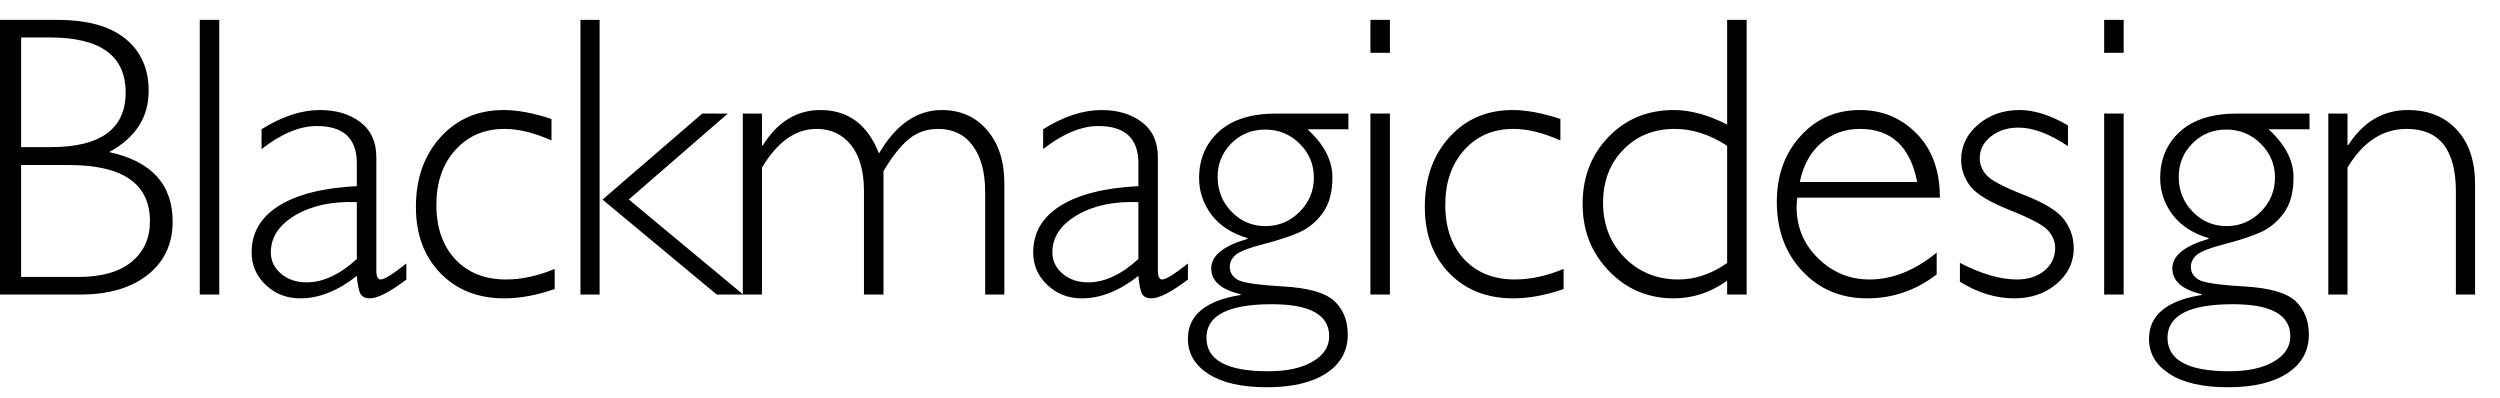
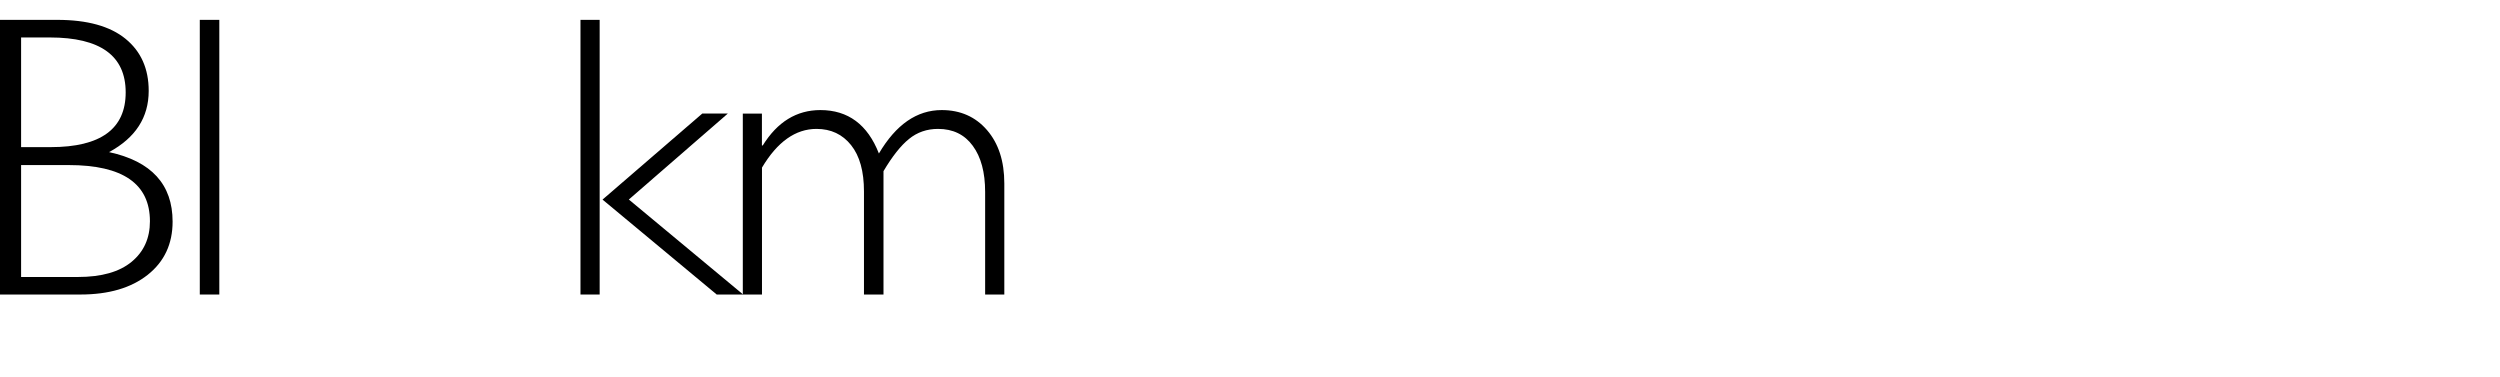
- <svg xmlns="http://www.w3.org/2000/svg" fill="currentColor" viewBox="0 0 365 58">
-   <path d="M19.218 38.222c-1.786 1.477-4.39 2.214-7.825 2.214h-8.31V24.093h6.96q11.852 0 11.85 8.215.001 3.703-2.675 5.914M3.084 5.469H7.28q11.067 0 11.066 8.02.001 7.992-10.952 7.993h-4.31Zm12.854 16.73q5.77-3.129 5.768-8.93 0-4.852-3.387-7.608c-2.256-1.838-5.581-2.759-9.962-2.759H0V43h11.743c4.134 0 7.41-.958 9.832-2.882q3.633-2.884 3.632-7.762 0-8.144-9.269-10.155M29.166 2.902V43h2.847V2.903zm22.93 34.91q-3.727 3.413-7.339 3.413-2.236-.001-3.729-1.267-1.488-1.271-1.486-3.117c0-2.197 1.186-3.997 3.564-5.412 2.379-1.411 5.378-2.054 8.99-1.92zm3.478 2.992q-.63 0-.63-1.35V22.97q0-3.362-2.327-5.134-2.32-1.77-5.91-1.77-4.044 0-8.521 2.805v2.892q4.33-3.362 8.058-3.362 5.851 0 5.852 5.41v3.365q-7.395.377-11.376 2.864-3.98 2.495-3.982 6.81.001 2.798 2.06 4.753 2.067 1.958 5.045 1.957 4.098.002 8.253-3.277c.114 1.322.295 2.202.543 2.631q.377.645 1.354.646c1.126 0 2.91-.912 5.337-2.742v-2.346q-2.952 2.334-3.756 2.333m17.944-24.74c-3.729 0-6.797 1.318-9.195 3.955-2.398 2.64-3.6 6.035-3.6 10.196q0 5.983 3.57 9.662 3.568 3.683 9.352 3.681c2.257 0 4.703-.448 7.339-1.353v-2.94q-3.724 1.54-7.105 1.538-4.64 0-7.404-2.947-2.762-2.95-2.763-7.956 0-4.923 2.766-8.002t7.185-3.079q3.066 0 6.854 1.68v-3.127q-3.931-1.307-6.999-1.308M84.745 2.902V43h2.799V2.903zm17.783 13.678L87.966 29.14 104.64 43h3.861L91.805 29.126l14.456-12.545z" />
-   <path d="M108.45 16.58V43h2.8V24.472q3.363-5.651 7.96-5.652c2.112 0 3.79.79 5.05 2.372 1.256 1.58 1.88 3.832 1.88 6.762V43h2.849V24.99q1.92-3.239 3.723-4.703 1.804-1.466 4.243-1.466c2.178 0 3.872.82 5.07 2.456 1.206 1.638 1.807 3.88 1.807 6.735V43h2.802V26.779q0-4.854-2.522-7.783c-1.677-1.955-3.885-2.93-6.615-2.93q-5.443.002-9.166 6.34c-1.649-4.224-4.497-6.34-8.54-6.34q-5.207 0-8.424 5.167h-.117v-4.651zm57.754 21.232q-3.725 3.413-7.339 3.413-2.24-.001-3.728-1.267-1.49-1.271-1.49-3.117c0-2.197 1.19-3.997 3.57-5.412 2.378-1.411 5.375-2.054 8.987-1.92zm3.478 2.992q-.632 0-.632-1.35V22.97q0-3.362-2.325-5.134c-1.55-1.179-3.517-1.77-5.909-1.77-2.696 0-5.539.935-8.52 2.805v2.892q4.326-3.362 8.056-3.362 5.853 0 5.852 5.41v3.365q-7.391.377-11.376 2.864-3.981 2.495-3.982 6.81 0 2.798 2.064 4.753 2.062 1.958 5.042 1.957c2.733 0 5.481-1.09 8.252-3.277.115 1.322.295 2.202.545 2.631q.376.645 1.35.646 1.694.001 5.34-2.742v-2.346q-2.952 2.334-3.757 2.333m22.143-14.873c0 1.94-.692 3.601-2.08 4.992q-2.08 2.086-4.976 2.087-2.924 0-4.961-2.1-2.034-2.1-2.035-5.09 0-2.881 2.008-4.891 2.005-2.015 4.933-2.014 2.953 0 5.03 2.057 2.082 2.056 2.08 4.96m2.238 23.148q0 2.303-2.414 3.713-2.416 1.412-6.506 1.412-9.004.001-9.003-4.895-.001-4.897 9.55-4.895c5.583 0 8.373 1.56 8.373 4.665m2.801-32.5H186.28q-5.418.001-8.314 2.626-2.898 2.628-2.899 6.798-.001 2.925 1.798 5.326 1.792 2.399 5.267 3.434v.114q-5.291 1.526-5.293 4.308 0 2.76 4.29 3.765v.114q-7.696 1.235-7.695 6.403c0 2.131 1.001 3.838 3.004 5.13q3.009 1.94 8.536 1.939 5.556.001 8.68-2.054c2.077-1.37 3.118-3.247 3.118-5.64 0-2.028-.65-3.651-1.945-4.879-1.296-1.22-3.81-1.94-7.54-2.15-3.728-.212-5.953-.549-6.665-1.01-.717-.462-1.075-1.074-1.075-1.845 0-.649.278-1.228.833-1.724q.833-.751 4.107-1.599 3.269-.85 5.237-1.726t3.39-2.804c.943-1.285 1.418-3.024 1.418-5.23 0-2.45-1.214-4.789-3.642-7.008h5.975zm3.216-13.679v4.81h2.848v-4.81zm0 13.678V43h2.848V16.58zm20.739-.515q-5.594 0-9.197 3.955c-2.398 2.64-3.598 6.035-3.598 10.196q0 5.983 3.568 9.662 3.569 3.683 9.354 3.681c2.259 0 4.701-.448 7.339-1.353v-2.94q-3.723 1.54-7.104 1.538-4.64 0-7.404-2.947-2.764-2.95-2.763-7.956 0-4.923 2.766-8.002t7.185-3.079q3.067 0 6.854 1.68v-3.127q-3.932-1.307-7-1.308m31.344 22.332q-3.433 2.409-7.097 2.407-4.722.001-7.867-3.19-3.15-3.197-3.15-8.002c0-3.147.986-5.732 2.949-7.752q2.946-3.04 7.5-3.04 3.887 0 7.665 2.466zm0-35.495v15.286q-4.15-2.124-7.79-2.123-5.724 0-9.518 3.915-3.793 3.91-3.792 9.806c0 3.874 1.284 7.135 3.852 9.791 2.567 2.658 5.72 3.982 9.459 3.982q4.182 0 7.789-2.58v2.02h2.848V2.902zm13.754 17.952q2.37-2.033 5.623-2.034 6.871.002 8.367 7.75h-17.138q.772-3.687 3.148-5.716m-.45 16.877c-2.107-2.045-3.16-4.548-3.16-7.496 0-.462.033-.923.087-1.376h20.828q0-5.91-3.39-9.35-3.388-3.443-8.298-3.444c-3.488 0-6.376 1.271-8.672 3.813q-3.448 3.809-3.446 9.619c0 4.083 1.244 7.453 3.733 10.096 2.488 2.647 5.633 3.966 9.443 3.966 3.753 0 7.137-1.164 10.162-3.494v-3.182q-4.794 3.923-9.82 3.921-4.306.002-7.468-3.073m29.392-21.666q-3.557 0-6.042 2.116-2.487 2.116-2.487 5.134 0 2.13 1.335 3.867c.896 1.16 2.836 2.333 5.832 3.52q4.494 1.784 5.53 2.953 1.03 1.165 1.03 2.544c0 1.346-.525 2.449-1.566 3.313-1.052.862-2.388 1.292-4.022 1.292-2.422 0-5.194-.804-8.32-2.424v2.752c2.624 1.622 5.267 2.427 7.934 2.427q3.68.002 6.18-2.114c1.667-1.408 2.505-3.138 2.505-5.19q0-2.298-1.383-4.171-1.376-1.868-5.866-3.62c-2.984-1.168-4.814-2.131-5.478-2.886-.669-.755-.998-1.578-.998-2.475q0-1.893 1.633-3.182c1.092-.857 2.43-1.29 4.016-1.29q3.217.001 7.233 2.71v-3.032c-2.548-1.493-4.9-2.244-7.066-2.244m12.351-13.163v4.81h2.847v-4.81zm0 13.678V43h2.847V16.58zm24.937 9.352c0 1.94-.695 3.601-2.079 4.992q-2.082 2.086-4.975 2.087-2.923 0-4.959-2.1-2.038-2.1-2.037-5.09 0-2.881 2.005-4.891 2.009-2.015 4.935-2.014 2.948 0 5.031 2.057 2.077 2.056 2.079 4.96m2.241 23.148q.001 2.303-2.416 3.713-2.415 1.412-6.503 1.412-9.01.001-9.01-4.895c0-3.266 3.187-4.895 9.552-4.895 5.585 0 8.377 1.56 8.377 4.665m2.802-32.5H326.6q-5.416.001-8.317 2.626-2.897 2.628-2.896 6.798-.001 2.925 1.796 5.326c1.196 1.6 2.956 2.743 5.268 3.434v.114q-5.29 1.526-5.29 4.308 0 2.76 4.288 3.765v.114c-5.132.823-7.694 2.958-7.694 6.403 0 2.131 1.001 3.838 3.005 5.13q3.006 1.94 8.535 1.939 5.55.001 8.677-2.054c2.078-1.37 3.122-3.247 3.122-5.64 0-2.028-.652-3.651-1.946-4.879-1.299-1.22-3.815-1.94-7.54-2.15q-5.595-.318-6.665-1.01c-.722-.462-1.078-1.074-1.078-1.845 0-.649.284-1.228.835-1.724.556-.501 1.927-1.034 4.105-1.599q3.271-.85 5.239-1.726t3.389-2.804c.944-1.285 1.42-3.024 1.42-5.23 0-2.45-1.215-4.789-3.645-7.008h5.98zm2.745-.001V43h2.8V24.472q3.39-5.651 8.644-5.652 7.182 0 7.18 9.134V43h2.803V26.893q0-5.08-2.672-7.954-2.669-2.873-7.145-2.873-5.396 0-8.694 5.11h-.116v-4.594z" />
+ <svg xmlns="http://www.w3.org/2000/svg" viewBox="0 0 365 55" fill="currentColor">
+   <path d="M19.22,38.22 C17.43,39.70 14.83,40.44 11.39,40.44 H3.08 v-16.34 h6.96 c7.90,0.00 11.85,2.74 11.85,8.21 0.00,2.47 -0.89,4.44 -2.67,5.91 zM3.08,5.47 h4.20 c7.38,0.00 11.07,2.67 11.07,8.02 0.00,5.33 -3.65,7.99 -10.95,7.99 H3.08 ZM15.94,22.20 c3.85,-2.09 5.77,-5.06 5.77,-8.93 0.00,-3.24 -1.13,-5.77 -3.39,-7.61 -2.26,-1.84 -5.58,-2.76 -9.96,-2.76 H0.00 V43.00 h11.74 c4.13,0.00 7.41,-0.96 9.83,-2.88 2.42,-1.92 3.63,-4.51 3.63,-7.76 0.00,-5.43 -3.09,-8.81 -9.27,-10.15" />
+   <path d="M29.17,2.90 V43.00 h2.85 V2.90 H29.17" />
+   <path d="m52.10,-60.19 c-2.49,2.28 -4.93,3.41 -7.34,3.41 -1.49,0.00 -2.73,-0.42 -3.73,-1.27 -0.99,-0.85 -1.49,-1.89 -1.49,-3.12 0.00,-2.20 1.19,-4.00 3.56,-5.41 2.38,-1.41 5.38,-2.05 8.99,-1.92 zm3.48,2.99 c-0.42,0.00 -0.63,-0.45 -0.63,-1.35 v-16.49 c0.00,-2.24 -0.77,-3.95 -2.33,-5.13 -1.55,-1.18 -3.52,-1.77 -5.91,-1.77 -2.70,0.00 -5.54,0.94 -8.52,2.80 v2.89 c2.89,-2.24 5.57,-3.36 8.06,-3.36 3.90,0.00 5.85,1.80 5.85,5.41 v3.36 c-4.93,0.25 -8.72,1.21 -11.38,2.86 -2.65,1.66 -3.98,3.93 -3.98,6.81 0.00,1.87 0.69,3.45 2.06,4.75 1.38,1.31 3.06,1.96 5.04,1.96 2.73,0.00 5.48,-1.09 8.25,-3.28 0.11,1.32 0.30,2.20 0.54,2.63 0.25,0.43 0.70,0.65 1.35,0.65 1.13,0.00 2.91,-0.91 5.34,-2.74 v-2.35 c-1.97,1.56 -3.22,2.33 -3.76,2.33" />
+   <path d="m73.52,-81.93 c-3.73,0.00 -6.80,1.32 -9.20,3.96 -2.40,2.64 -3.60,6.03 -3.60,10.20 0.00,3.99 1.19,7.21 3.57,9.66 2.38,2.46 5.50,3.68 9.35,3.68 2.26,0.00 4.70,-0.45 7.34,-1.35 v-2.94 c-2.48,1.03 -4.85,1.54 -7.11,1.54 -3.09,0.00 -5.56,-0.98 -7.40,-2.95 -1.84,-1.97 -2.76,-4.62 -2.76,-7.96 0.00,-3.28 0.92,-5.95 2.77,-8.00 1.85,-2.05 4.24,-3.08 7.19,-3.08 2.04,0.00 4.33,0.56 6.85,1.68 v-3.13 c-2.62,-0.87 -4.96,-1.31 -7.00,-1.31" />
+   <path d="M84.75,2.90 V43.00 h2.80 V2.90 h-2.80" />
+   <path d="M102.53,16.58 87.97,29.14 104.64,43.00 h3.86 L91.81,29.13 106.26,16.58 H102.53" />
+   <path d="M108.45,16.58 V43.00 h2.80 v-18.53 c2.24,-3.77 4.90,-5.65 7.96,-5.65 2.11,0.00 3.79,0.79 5.05,2.37 1.26,1.58 1.88,3.83 1.88,6.76 V43.00 h2.85 V24.99 c1.28,-2.16 2.52,-3.73 3.72,-4.70 1.20,-0.98 2.62,-1.47 4.24,-1.47 2.18,0.00 3.87,0.82 5.07,2.46 1.21,1.64 1.81,3.88 1.81,6.74 V43.00 h2.80 V26.78 c0.00,-3.24 -0.84,-5.83 -2.52,-7.78 -1.68,-1.95 -3.89,-2.93 -6.62,-2.93 -3.63,0.00 -6.68,2.12 -9.17,6.34 -1.65,-4.22 -4.50,-6.34 -8.54,-6.34 -3.47,0.00 -6.28,1.72 -8.42,5.17 h-0.12 v-4.65 h-2.80" />
</svg>
